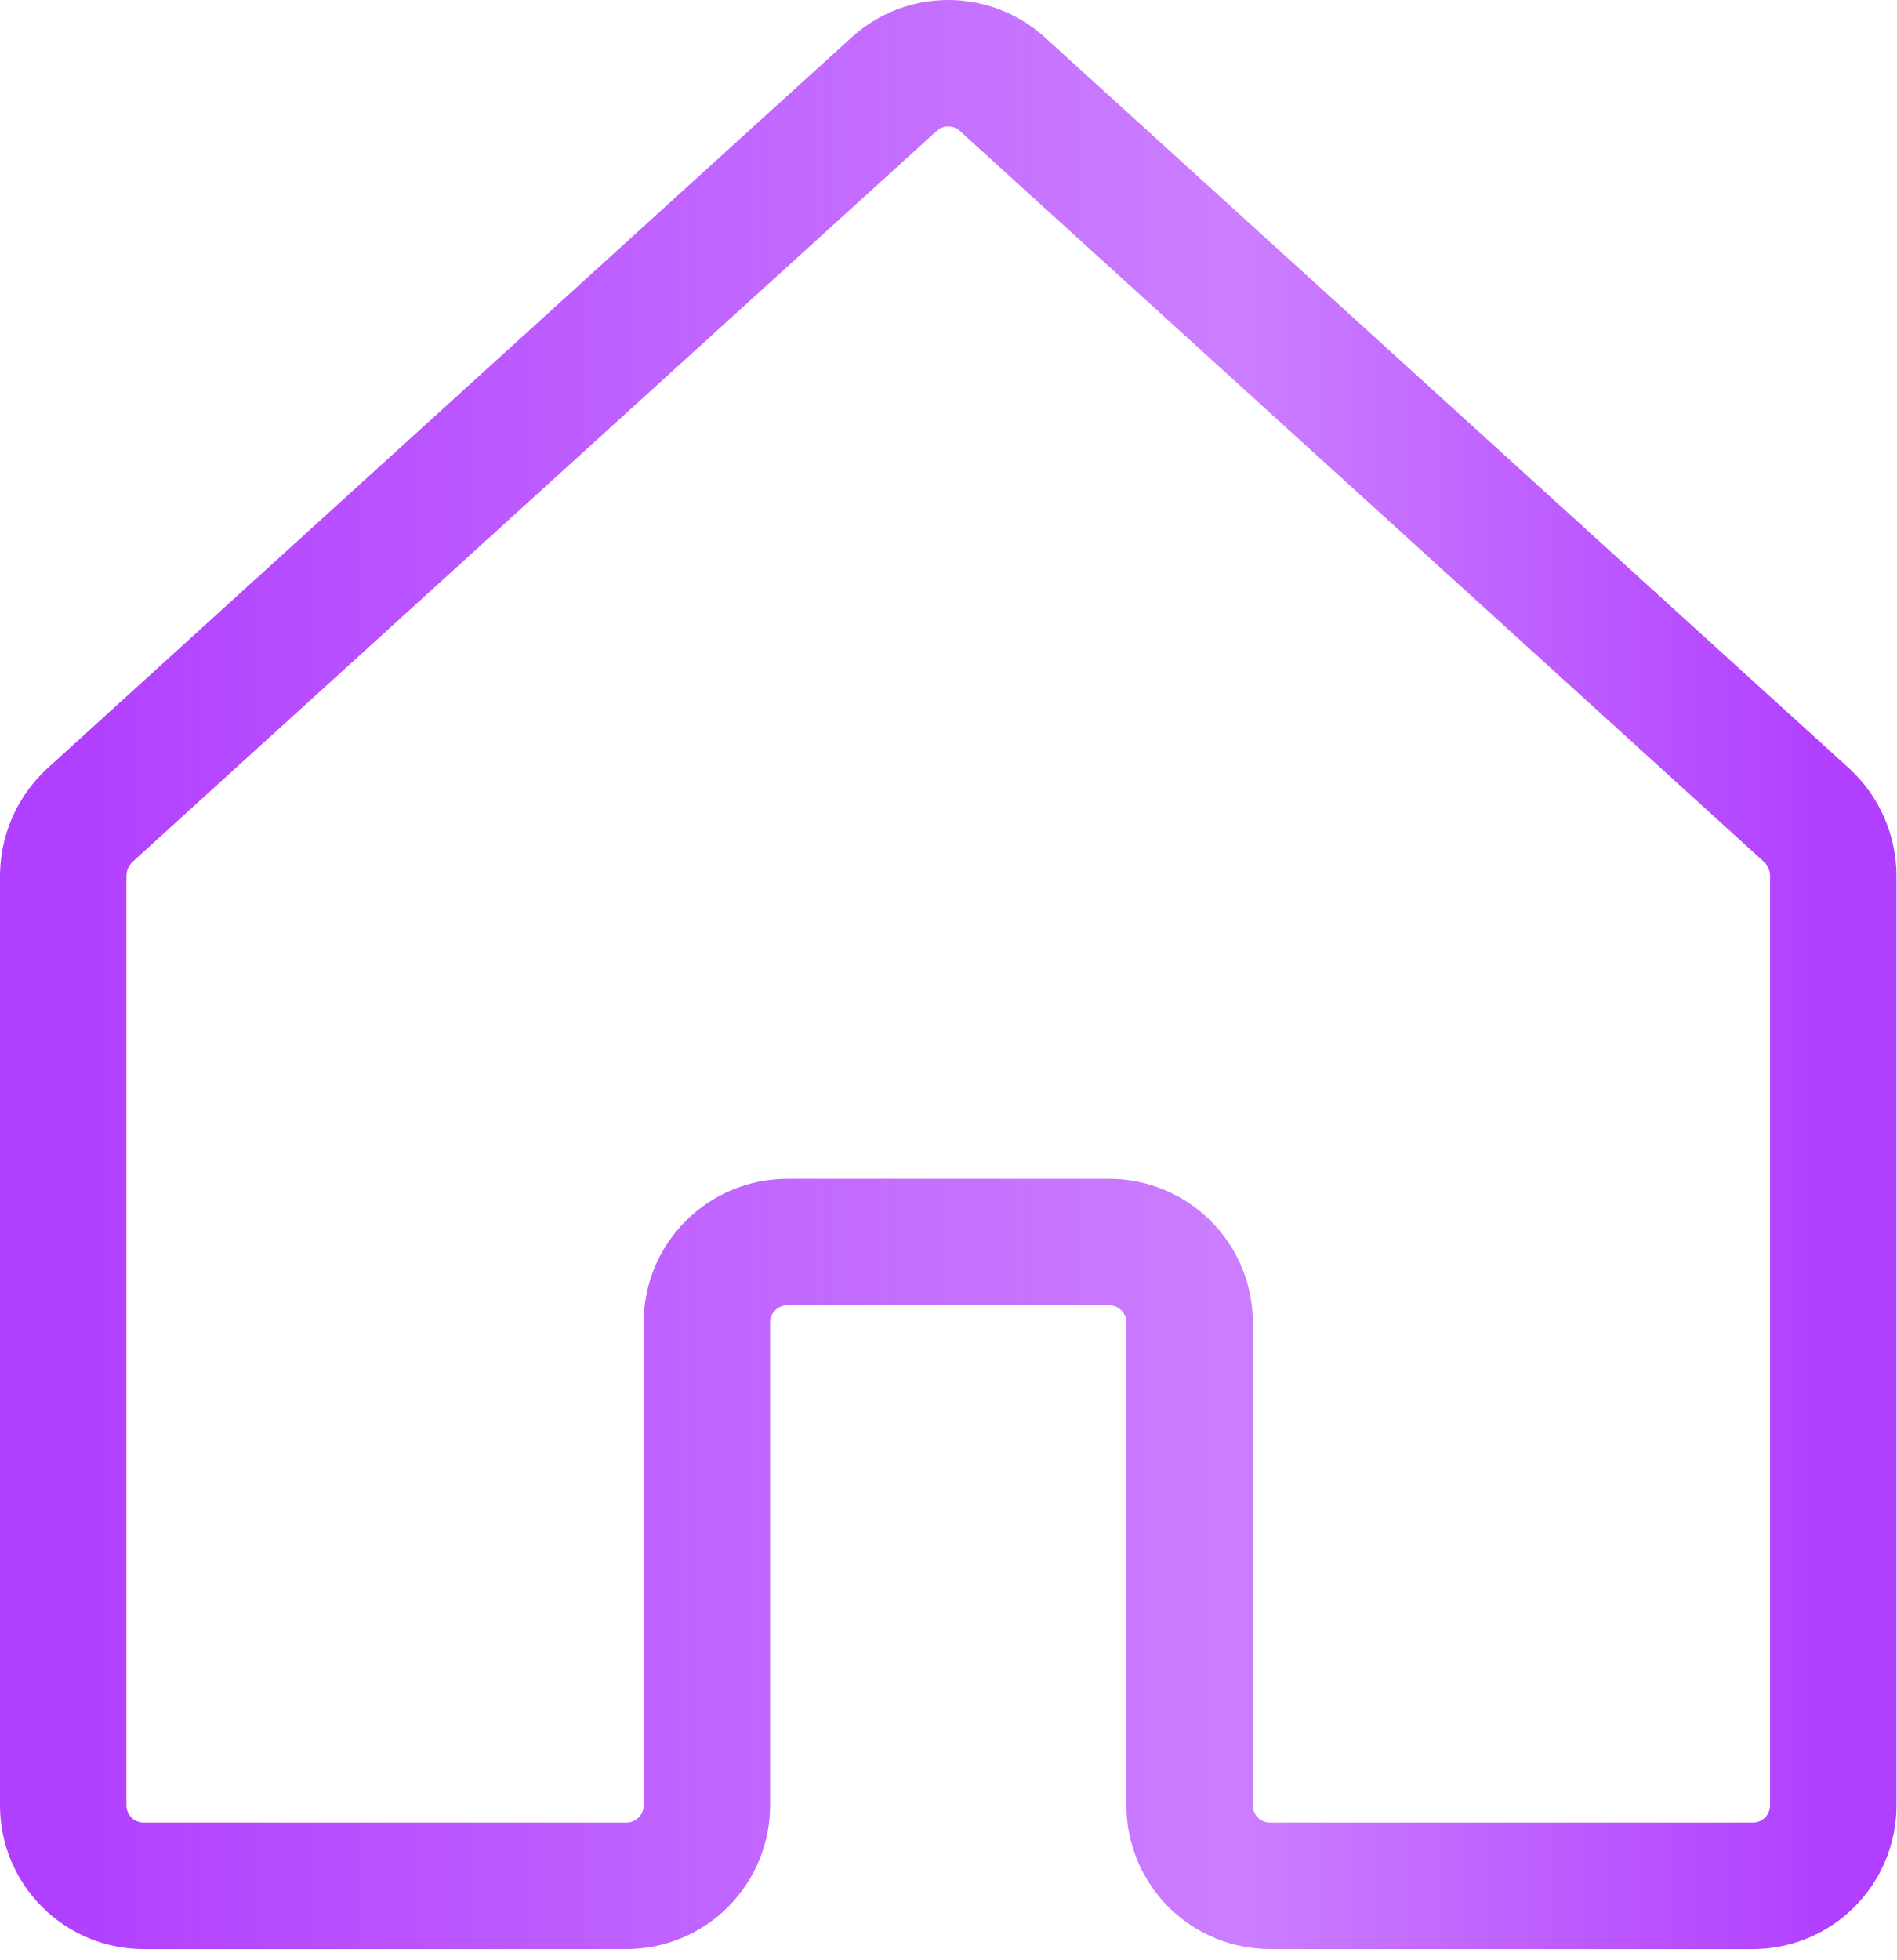
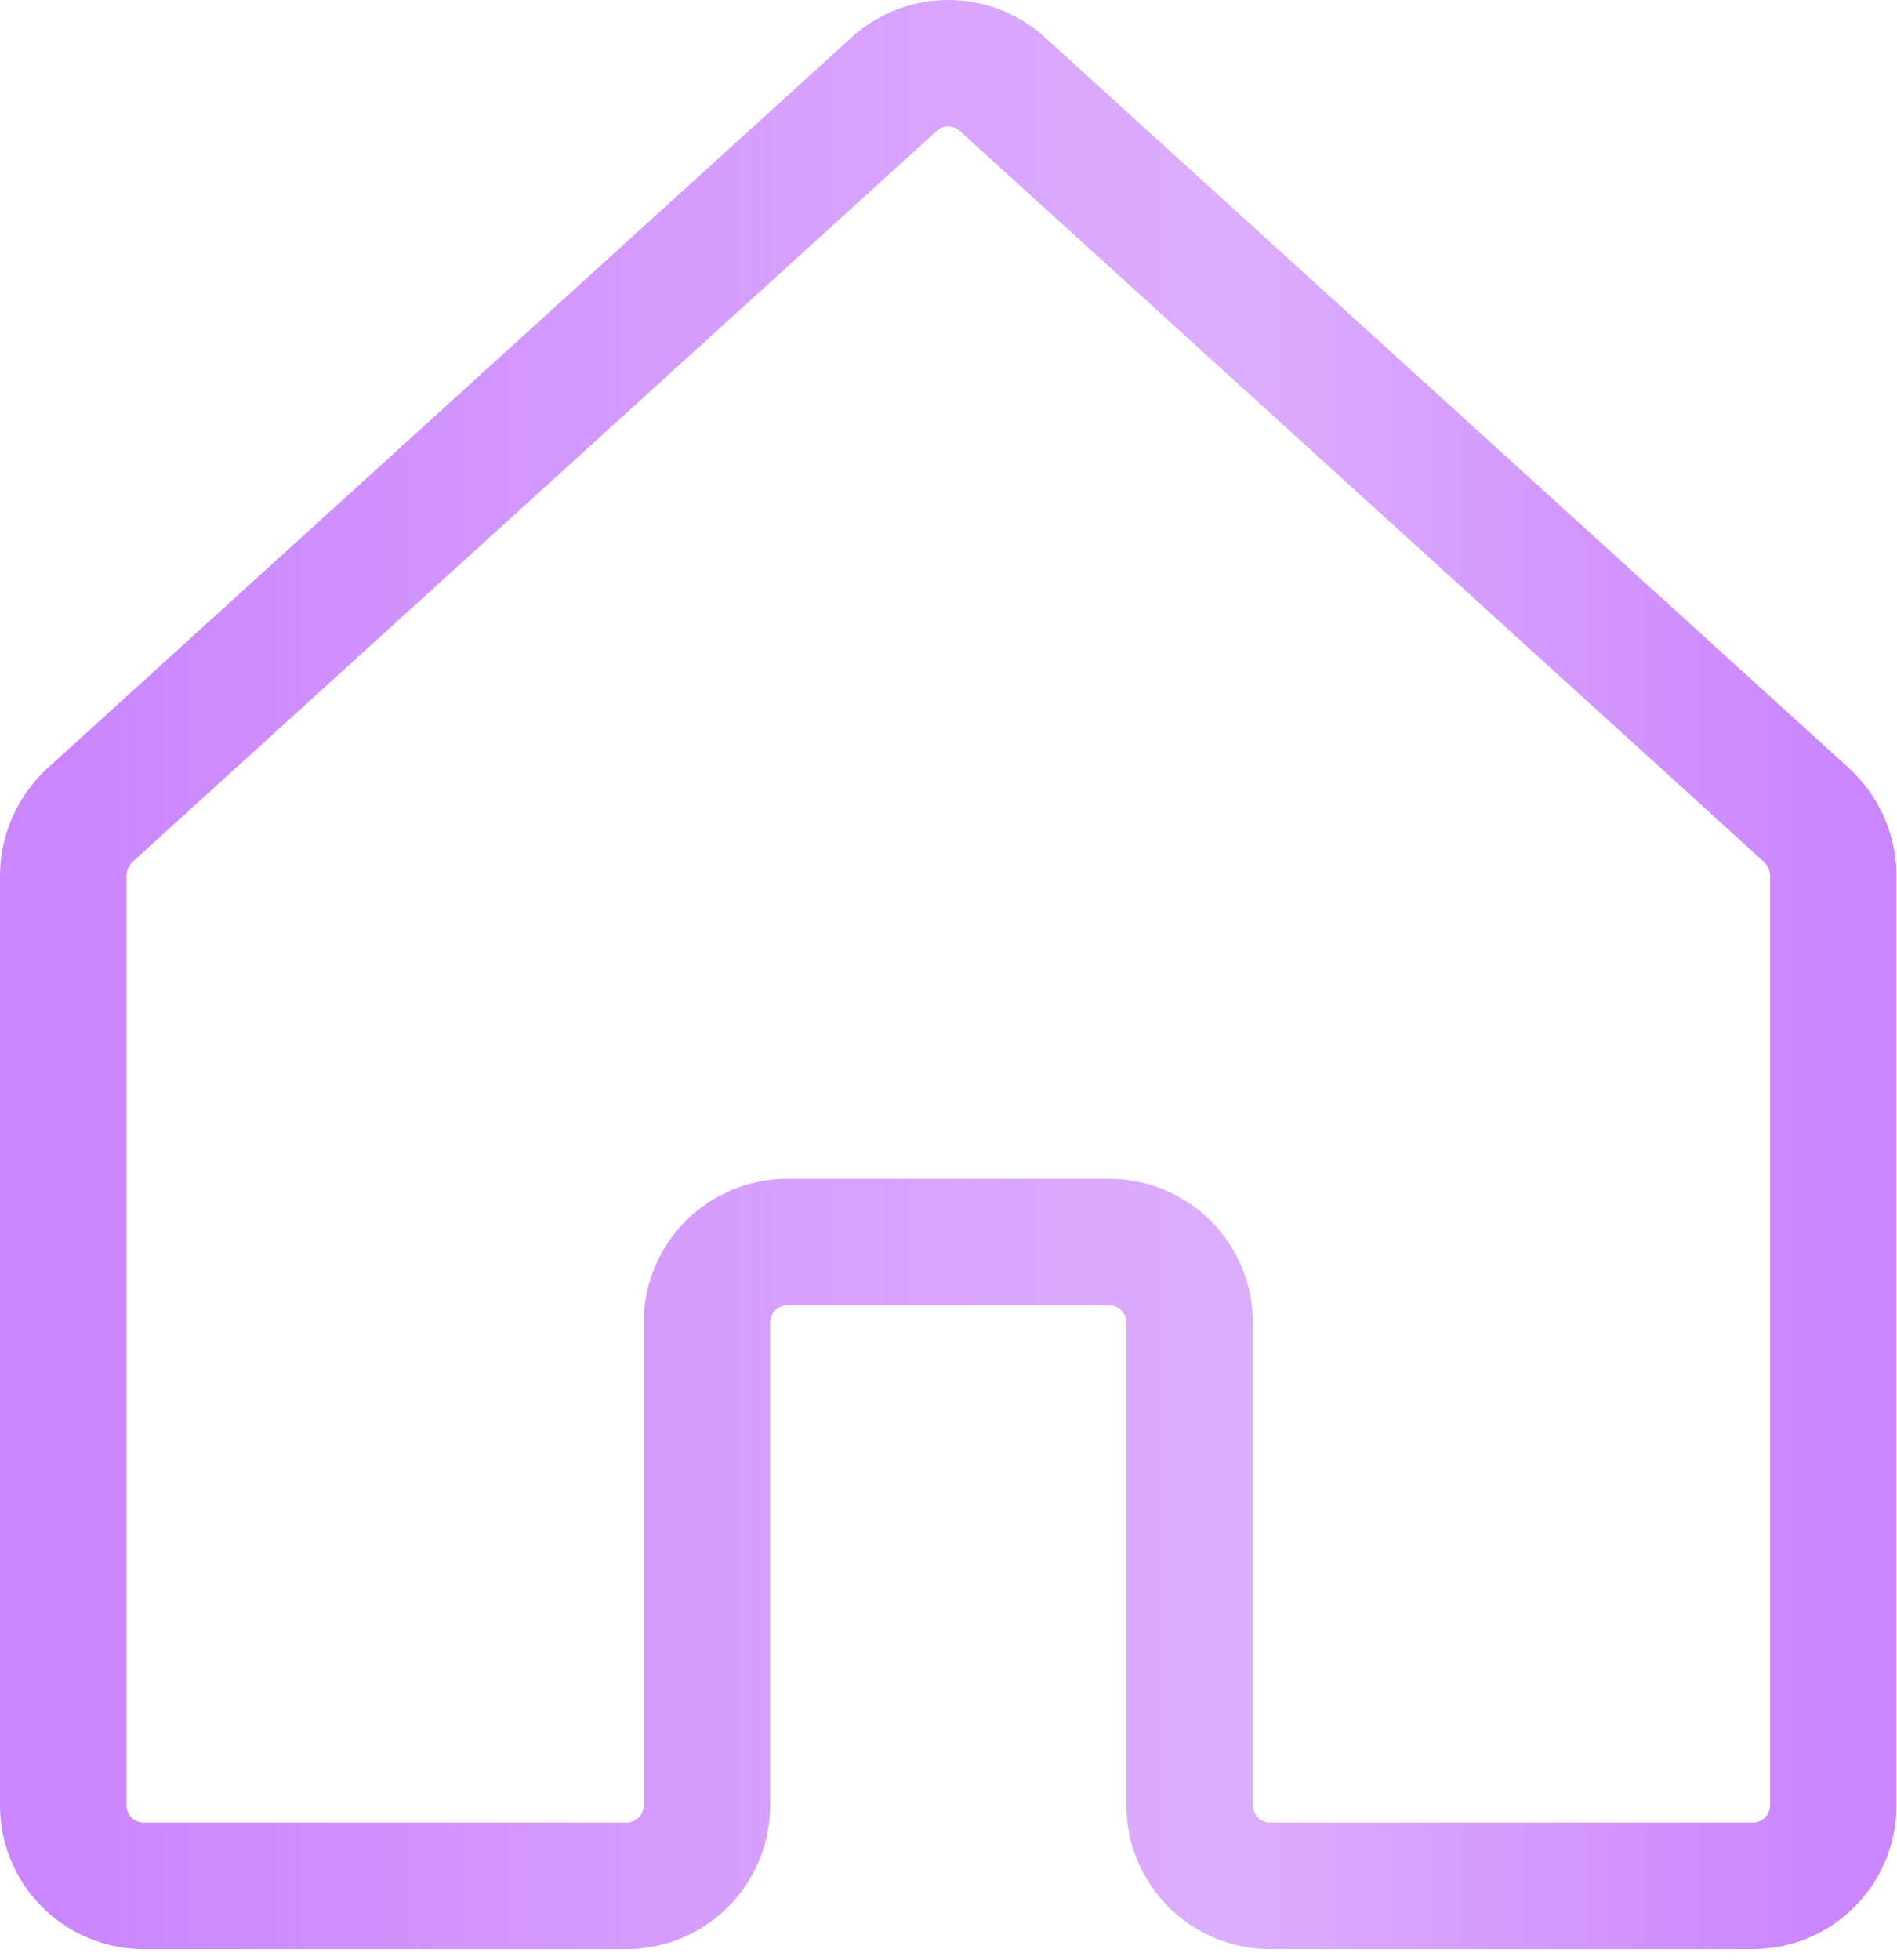
<svg xmlns="http://www.w3.org/2000/svg" width="30" height="31" viewBox="0 0 30 31" fill="none">
-   <path d="M18.818 28.554V20.918C18.818 20.58 18.684 20.256 18.445 20.018C18.207 19.779 17.883 19.645 17.546 19.645H12.454C12.117 19.645 11.793 19.779 11.555 20.018C11.316 20.256 11.182 20.58 11.182 20.918V28.554C11.182 28.892 11.048 29.215 10.809 29.454C10.57 29.693 10.247 29.827 9.909 29.827H2.273C1.935 29.827 1.611 29.693 1.373 29.454C1.134 29.215 1 28.892 1 28.554V13.838C1.003 13.662 1.041 13.488 1.112 13.327C1.183 13.166 1.286 13.021 1.414 12.9L14.141 1.334C14.376 1.119 14.682 1 15 1C15.318 1 15.624 1.119 15.859 1.334L28.586 12.9C28.714 13.021 28.817 13.166 28.888 13.327C28.959 13.488 28.997 13.662 29 13.838V28.554C29 28.892 28.866 29.215 28.627 29.454C28.389 29.693 28.065 29.827 27.727 29.827H20.091C19.753 29.827 19.43 29.693 19.191 29.454C18.952 29.215 18.818 28.892 18.818 28.554Z" stroke="url(#paint0_linear_1531_5059)" stroke-width="2" stroke-linecap="round" stroke-linejoin="round" />
+   <path d="M18.818 28.554V20.918C18.818 20.58 18.684 20.256 18.445 20.018C18.207 19.779 17.883 19.645 17.546 19.645H12.454C12.117 19.645 11.793 19.779 11.555 20.018C11.316 20.256 11.182 20.58 11.182 20.918V28.554C11.182 28.892 11.048 29.215 10.809 29.454C10.57 29.693 10.247 29.827 9.909 29.827H2.273C1.935 29.827 1.611 29.693 1.373 29.454C1.134 29.215 1 28.892 1 28.554V13.838C1.003 13.662 1.041 13.488 1.112 13.327C1.183 13.166 1.286 13.021 1.414 12.9L14.141 1.334C14.376 1.119 14.682 1 15 1C15.318 1 15.624 1.119 15.859 1.334L28.586 12.9C28.714 13.021 28.817 13.166 28.888 13.327C28.959 13.488 28.997 13.662 29 13.838V28.554C29 28.892 28.866 29.215 28.627 29.454C28.389 29.693 28.065 29.827 27.727 29.827H20.091C19.753 29.827 19.43 29.693 19.191 29.454C18.952 29.215 18.818 28.892 18.818 28.554Z" stroke="url(#paint0_linear_1531_5060)" stroke-width="2" stroke-linecap="round" stroke-linejoin="round" />
  <defs>
-     <linearGradient id="paint0_linear_1531_5059" x1="1" y1="15.413" x2="29" y2="15.413" gradientUnits="userSpaceOnUse">
-       <stop stop-color="#B13FFF" />
-       <stop offset="0.333" stop-color="#B13FFF" stop-opacity="0.82" />
-       <stop offset="0.667" stop-color="#B13FFF" stop-opacity="0.67" />
-       <stop offset="1" stop-color="#B13FFF" />
+     <linearGradient id="paint0_linear_1531_5060" x1="1" y1="15.413" x2="29" y2="15.413" gradientUnits="userSpaceOnUse">
+       <stop stop-color="#CB85FD" />
+       <stop offset="0.333" stop-color="#CB85FD" stop-opacity="0.82" />
+       <stop offset="0.667" stop-color="#CB85FD" stop-opacity="0.67" />
+       <stop offset="1" stop-color="#CB85FD" />
    </linearGradient>
  </defs>
</svg>
